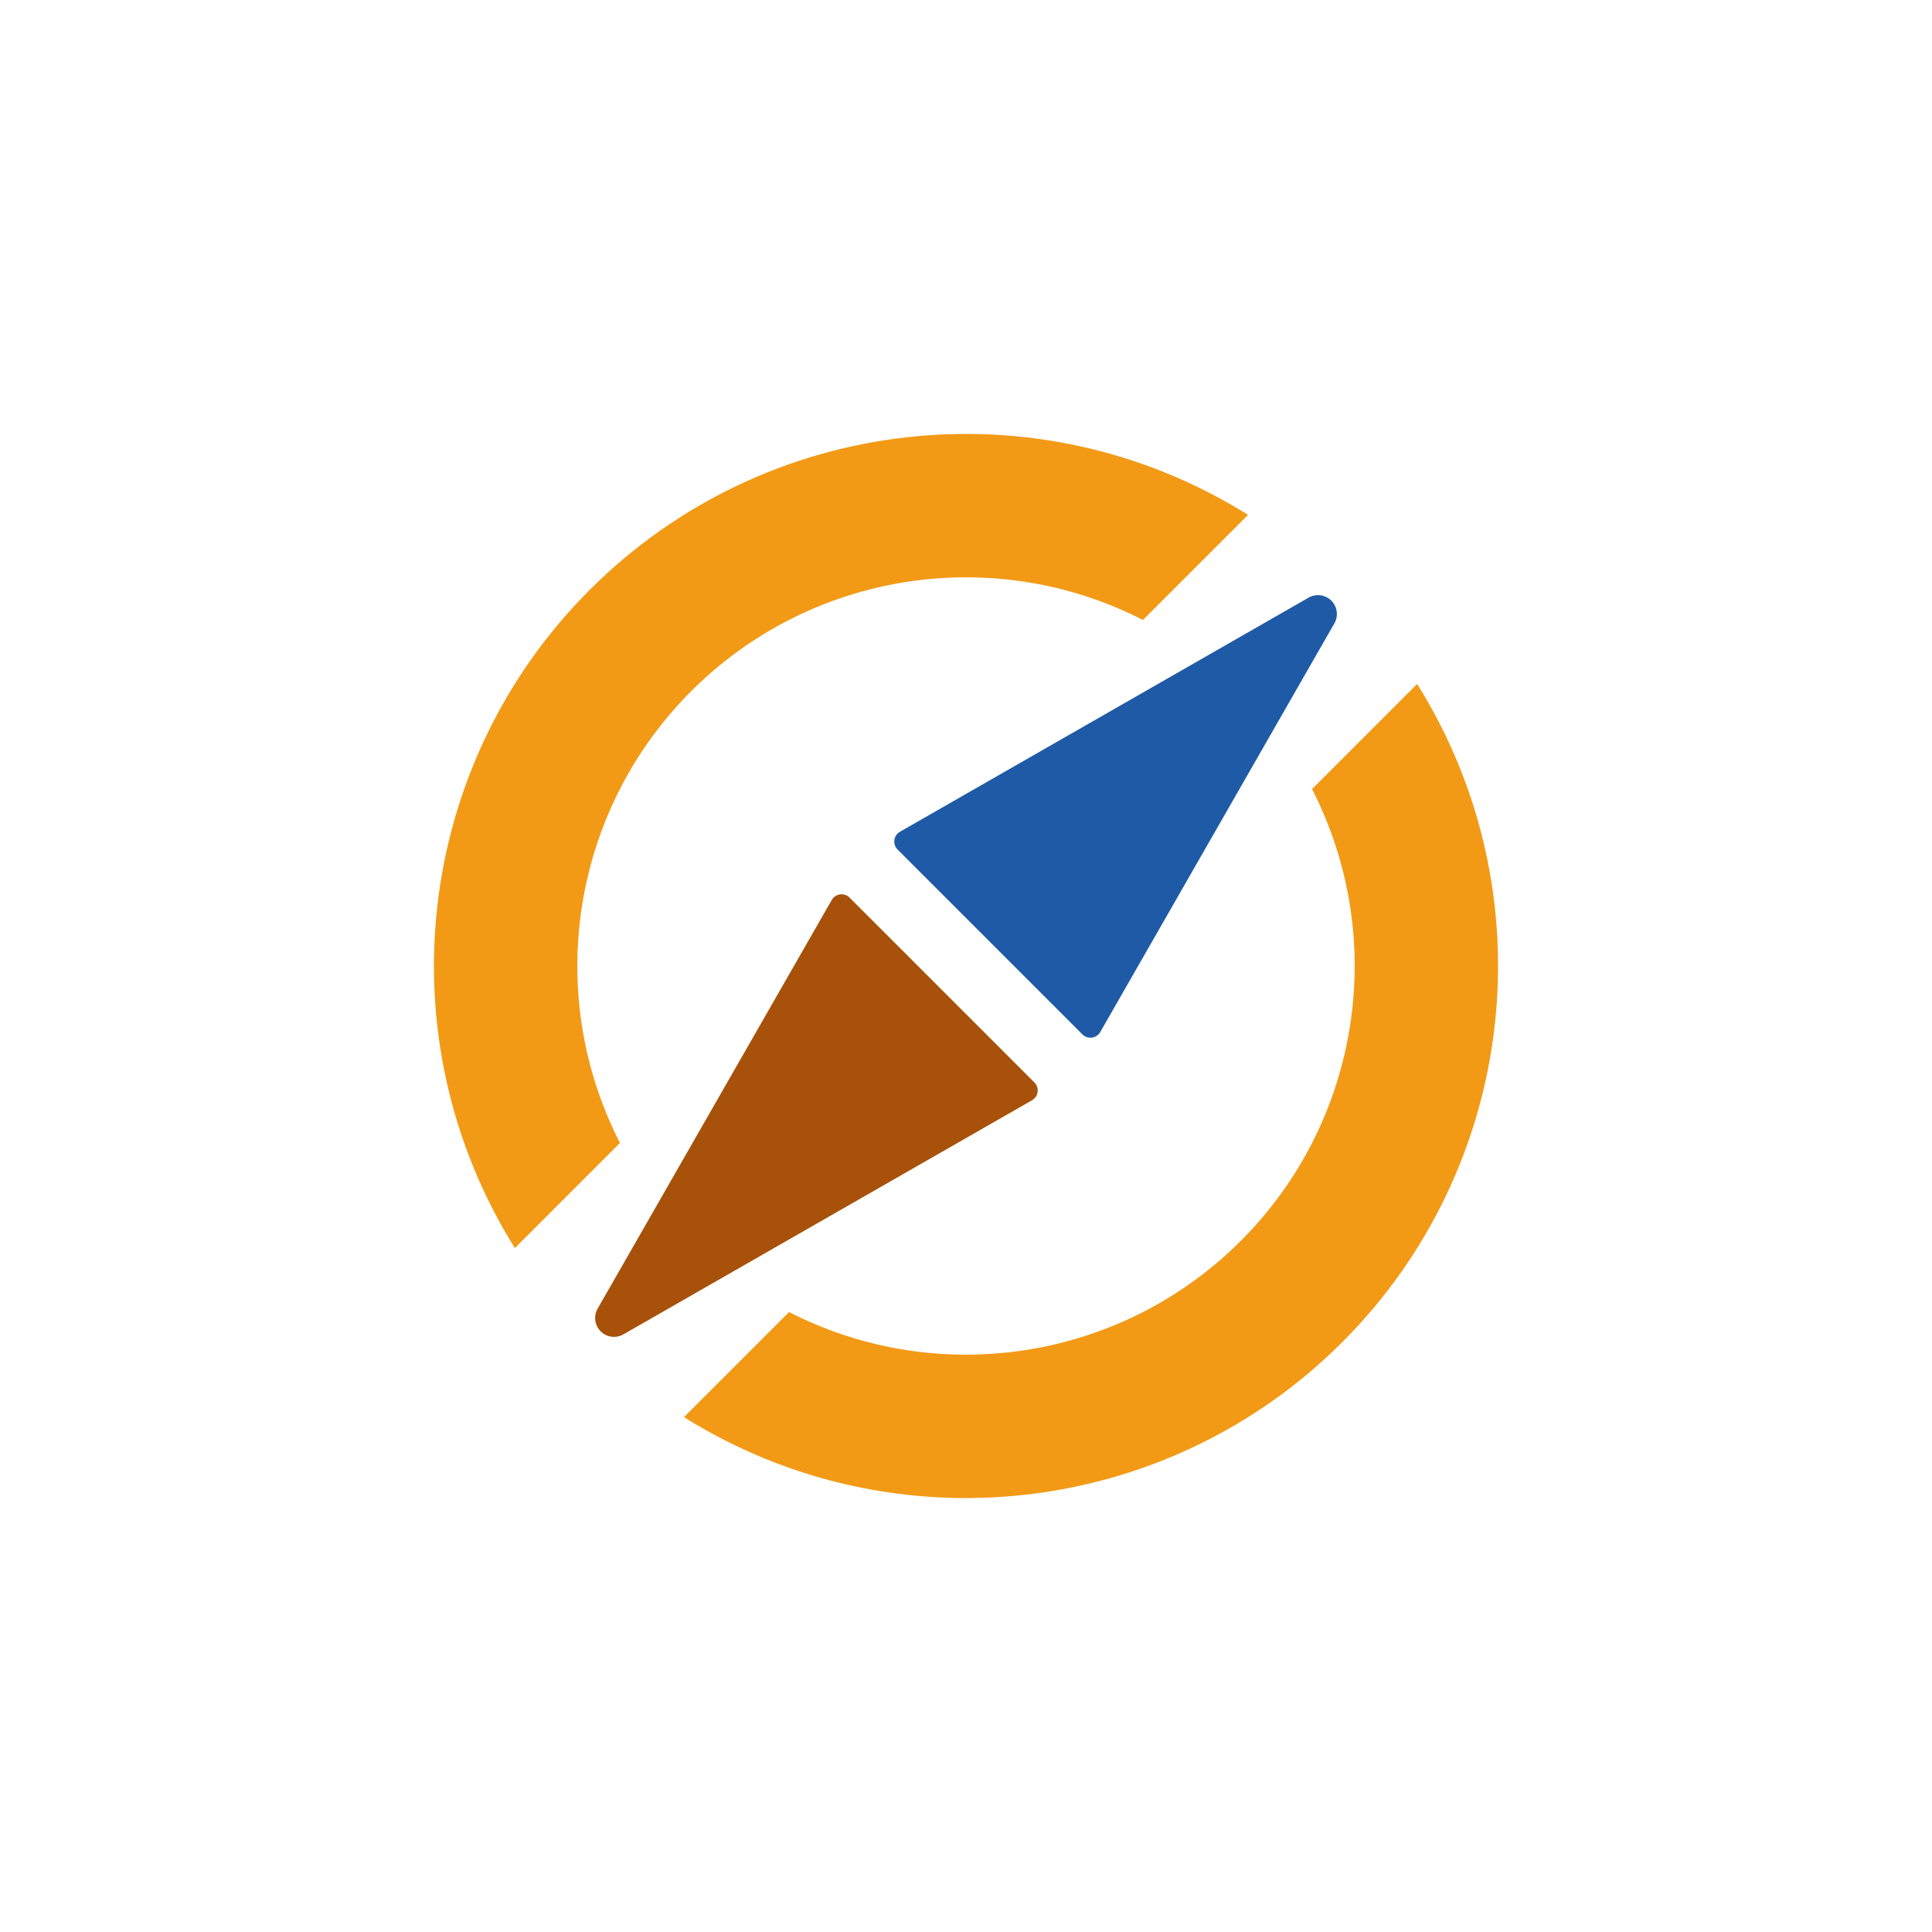
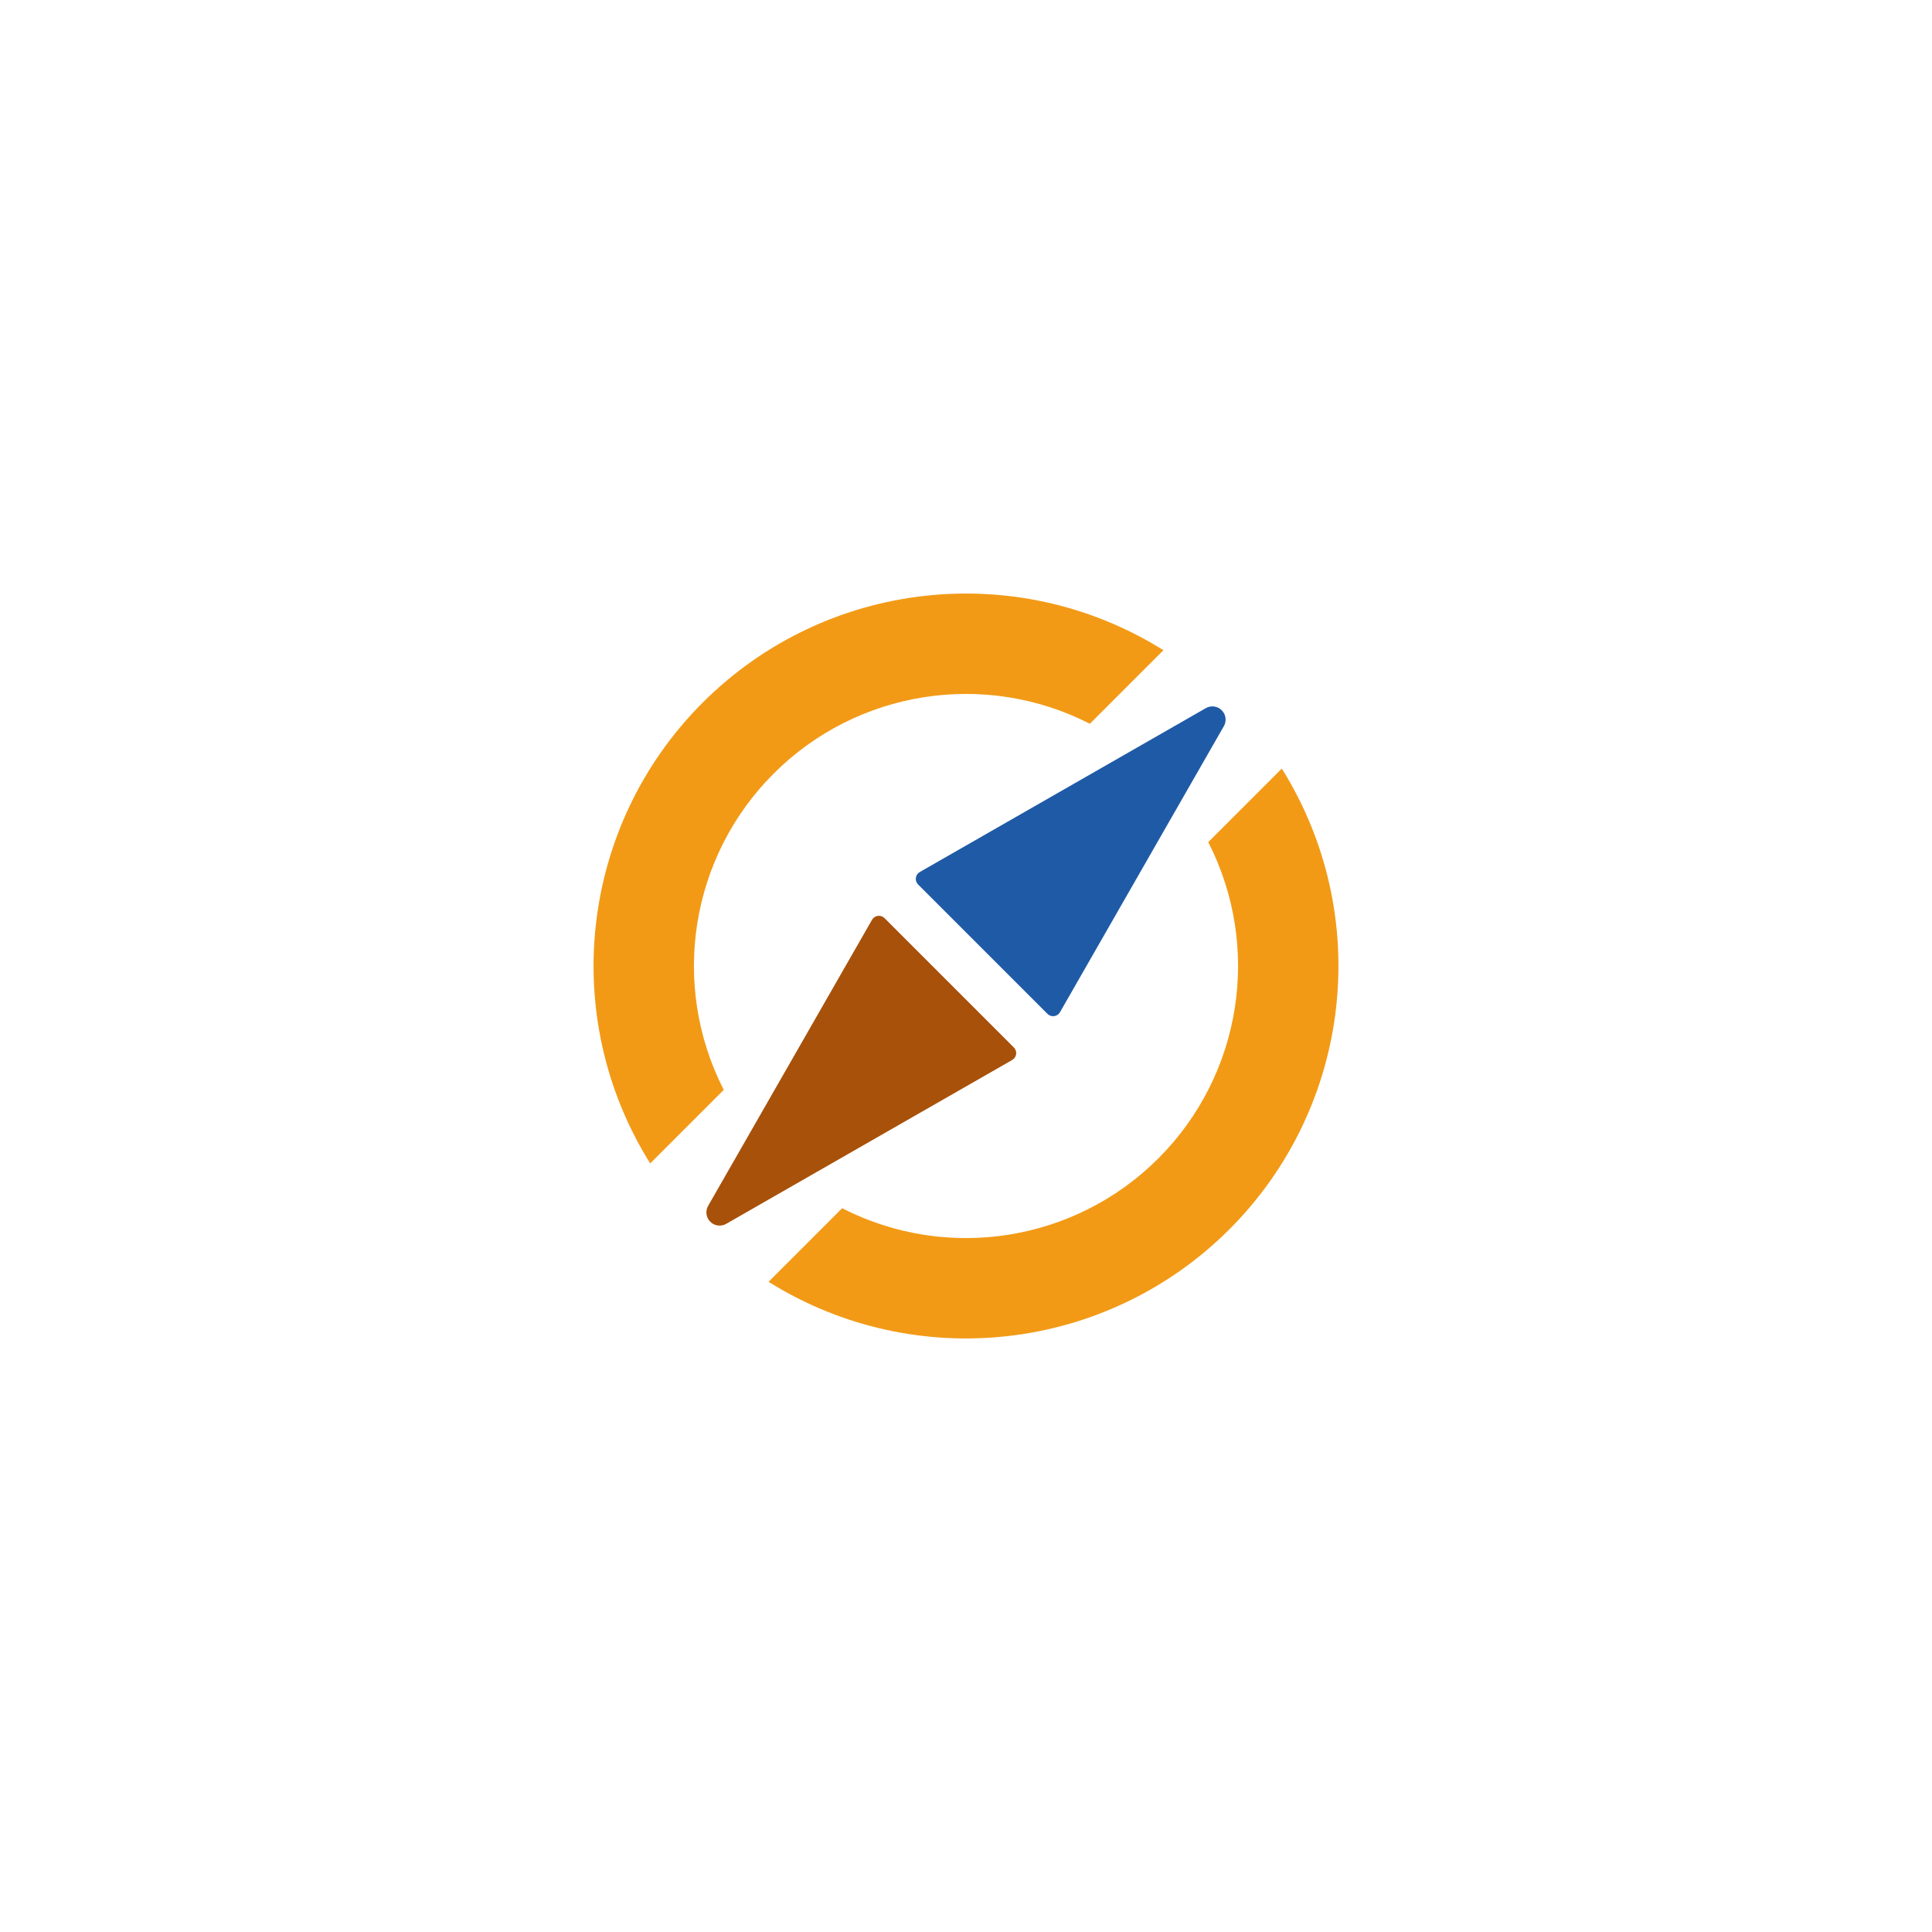
<svg xmlns="http://www.w3.org/2000/svg" width="1024" height="1024" viewBox="0 0 1024 1024">
-   <g transform="translate(512 512) scale(1) translate(-512 -512)">
+   <g transform="translate(512 512) scale(0.7) translate(-512 -512)">
    <path d="M 751.11 362.5 A 282 282 0 0 1 362.5 751.11 L 418.21 695.41 A 206 206 0 0 0 695.41 418.21 L 751.11 362.5 Z" fill="#F29A16" />
    <path d="M 272.89 661.5 A 282 282 0 0 1 661.5 272.89 L 605.79 328.59 A 206 206 0 0 0 328.59 605.79 L 272.89 661.5 Z" fill="#F29A16" />
    <path d="M 693.59 316.76 A 10 10 0 0 1 707.24 330.41 L 583.16 546.99 A 6 6 0 0 1 573.71 548.25 L 475.75 450.29 A 6 6 0 0 1 477.01 440.84 L 693.59 316.76 Z" fill="#1F5AA6" />
    <path d="M 330.41 707.24 A 10 10 0 0 1 316.76 693.59 L 440.84 477.01 A 6 6 0 0 1 450.29 475.75 L 548.25 573.71 A 6 6 0 0 1 546.99 583.16 L 330.41 707.24 Z" fill="#A8510A" />
  </g>
</svg>
